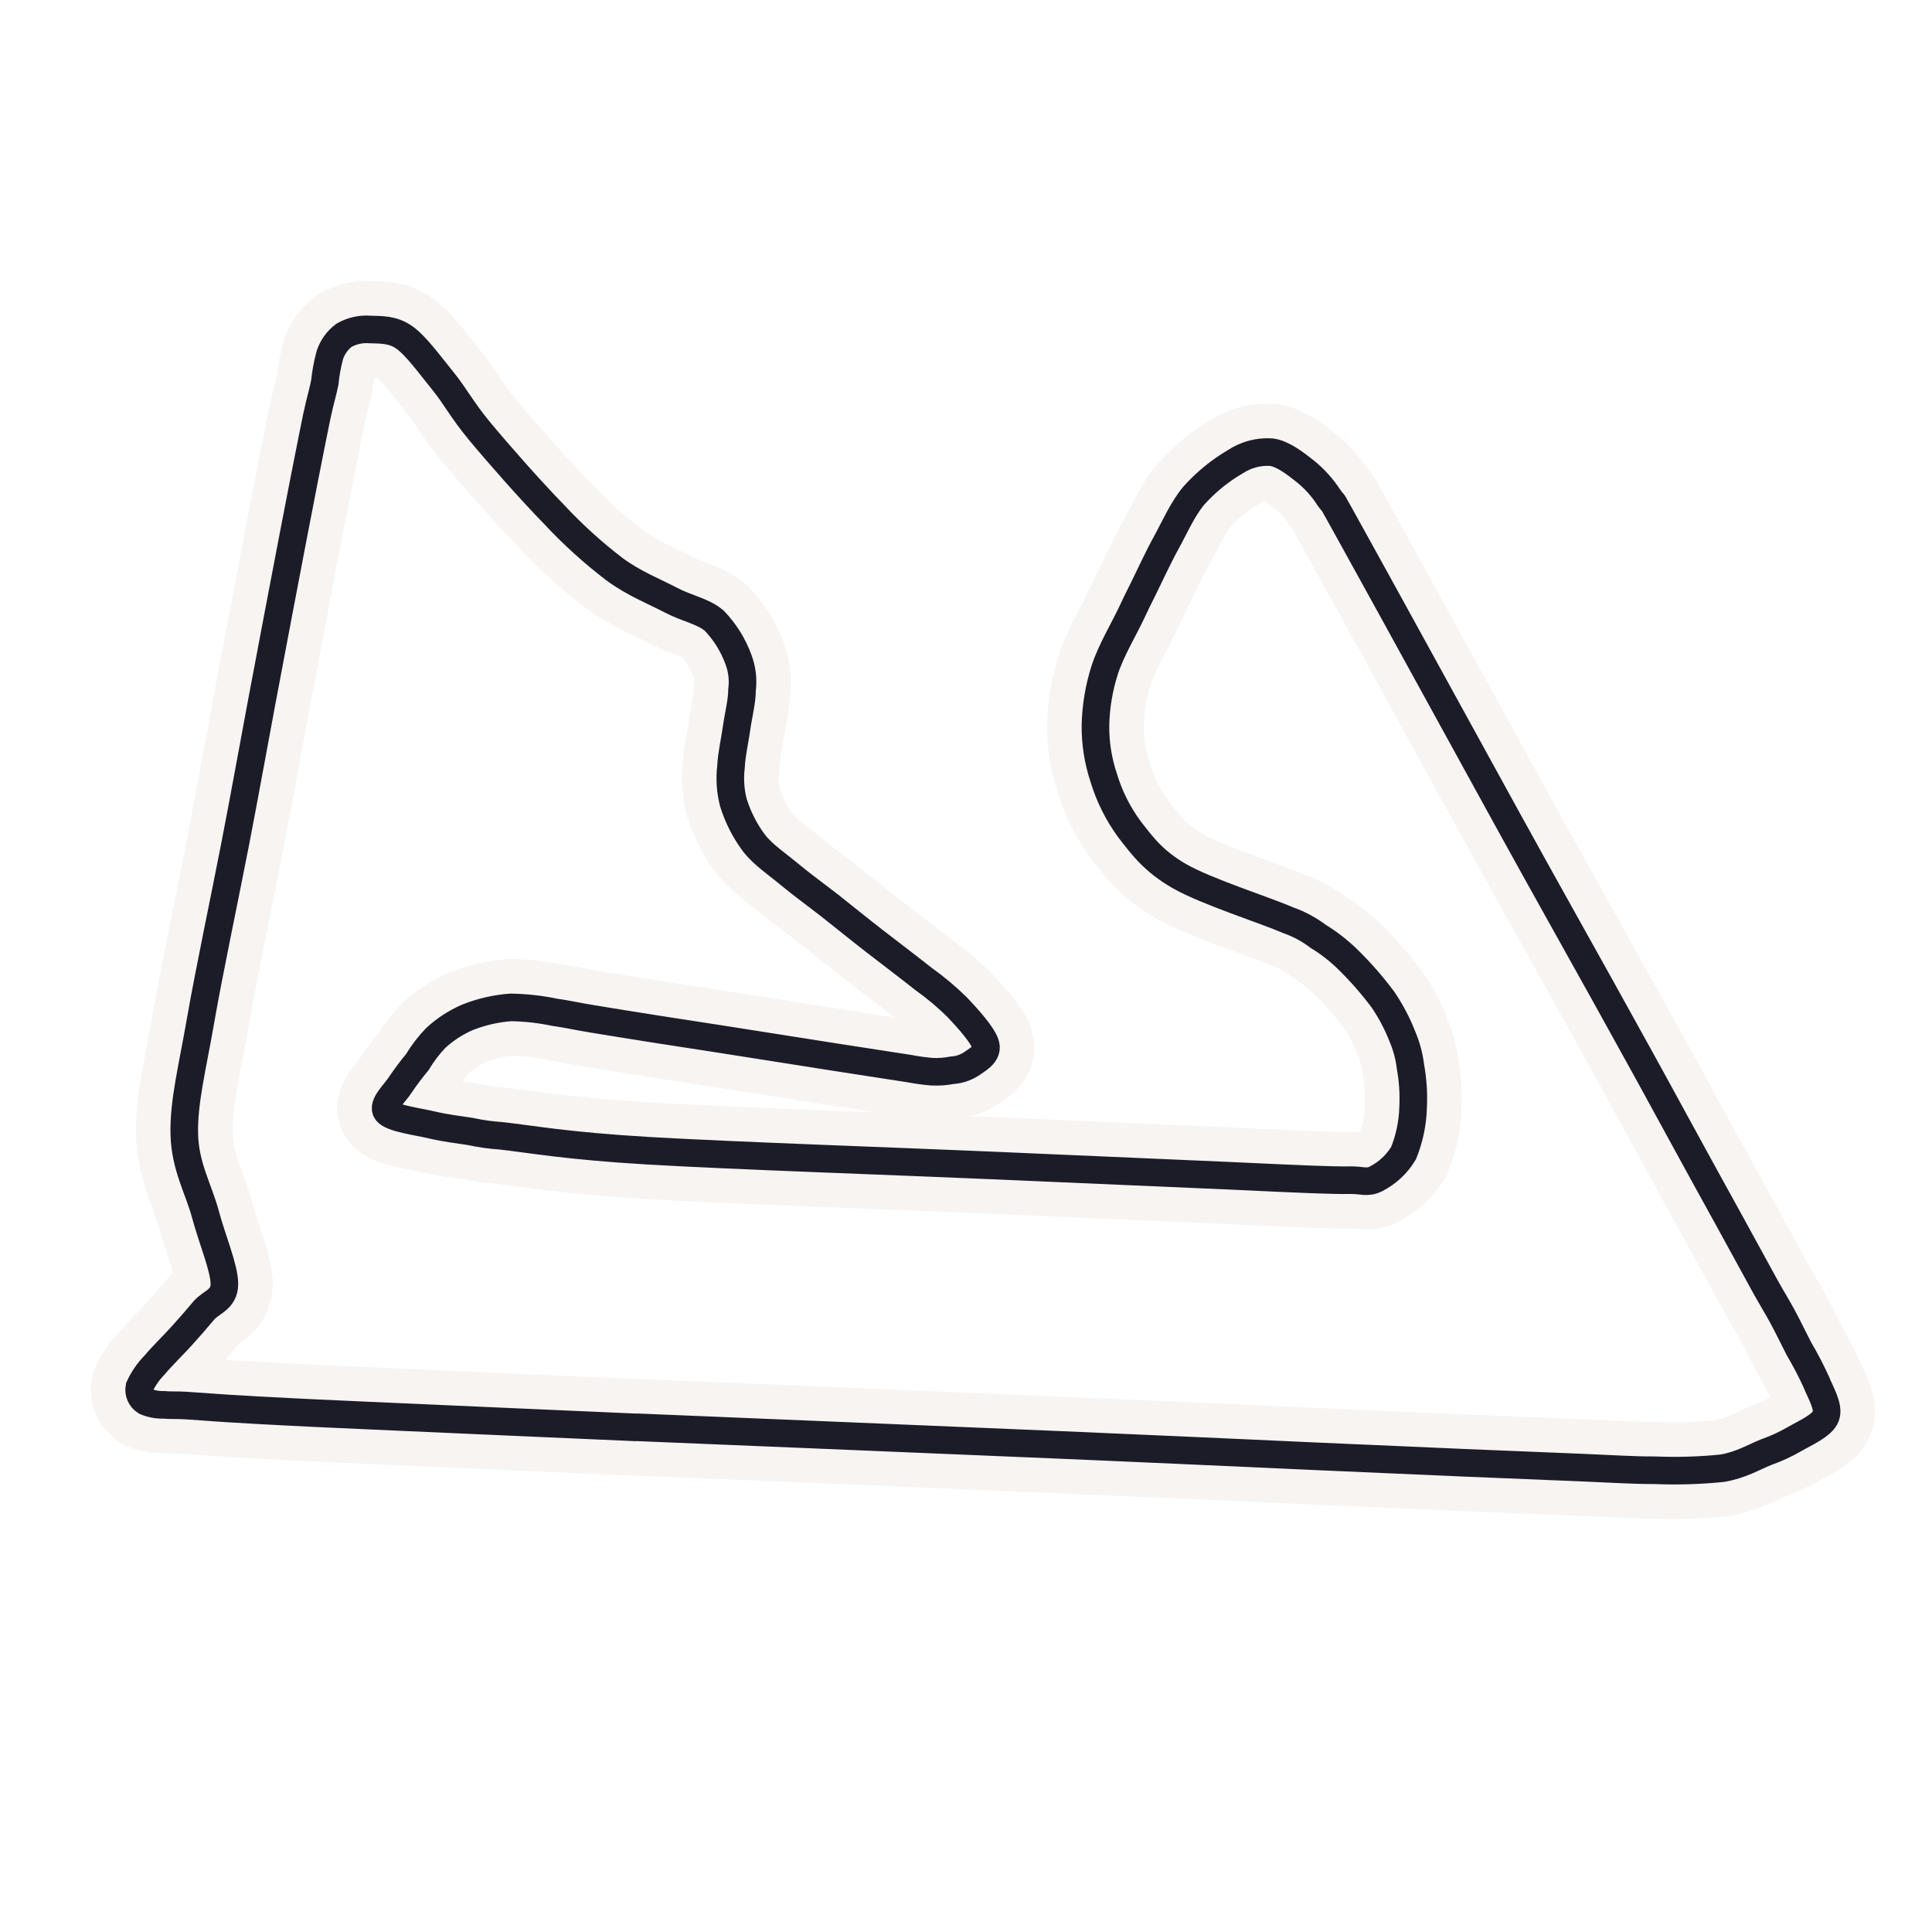
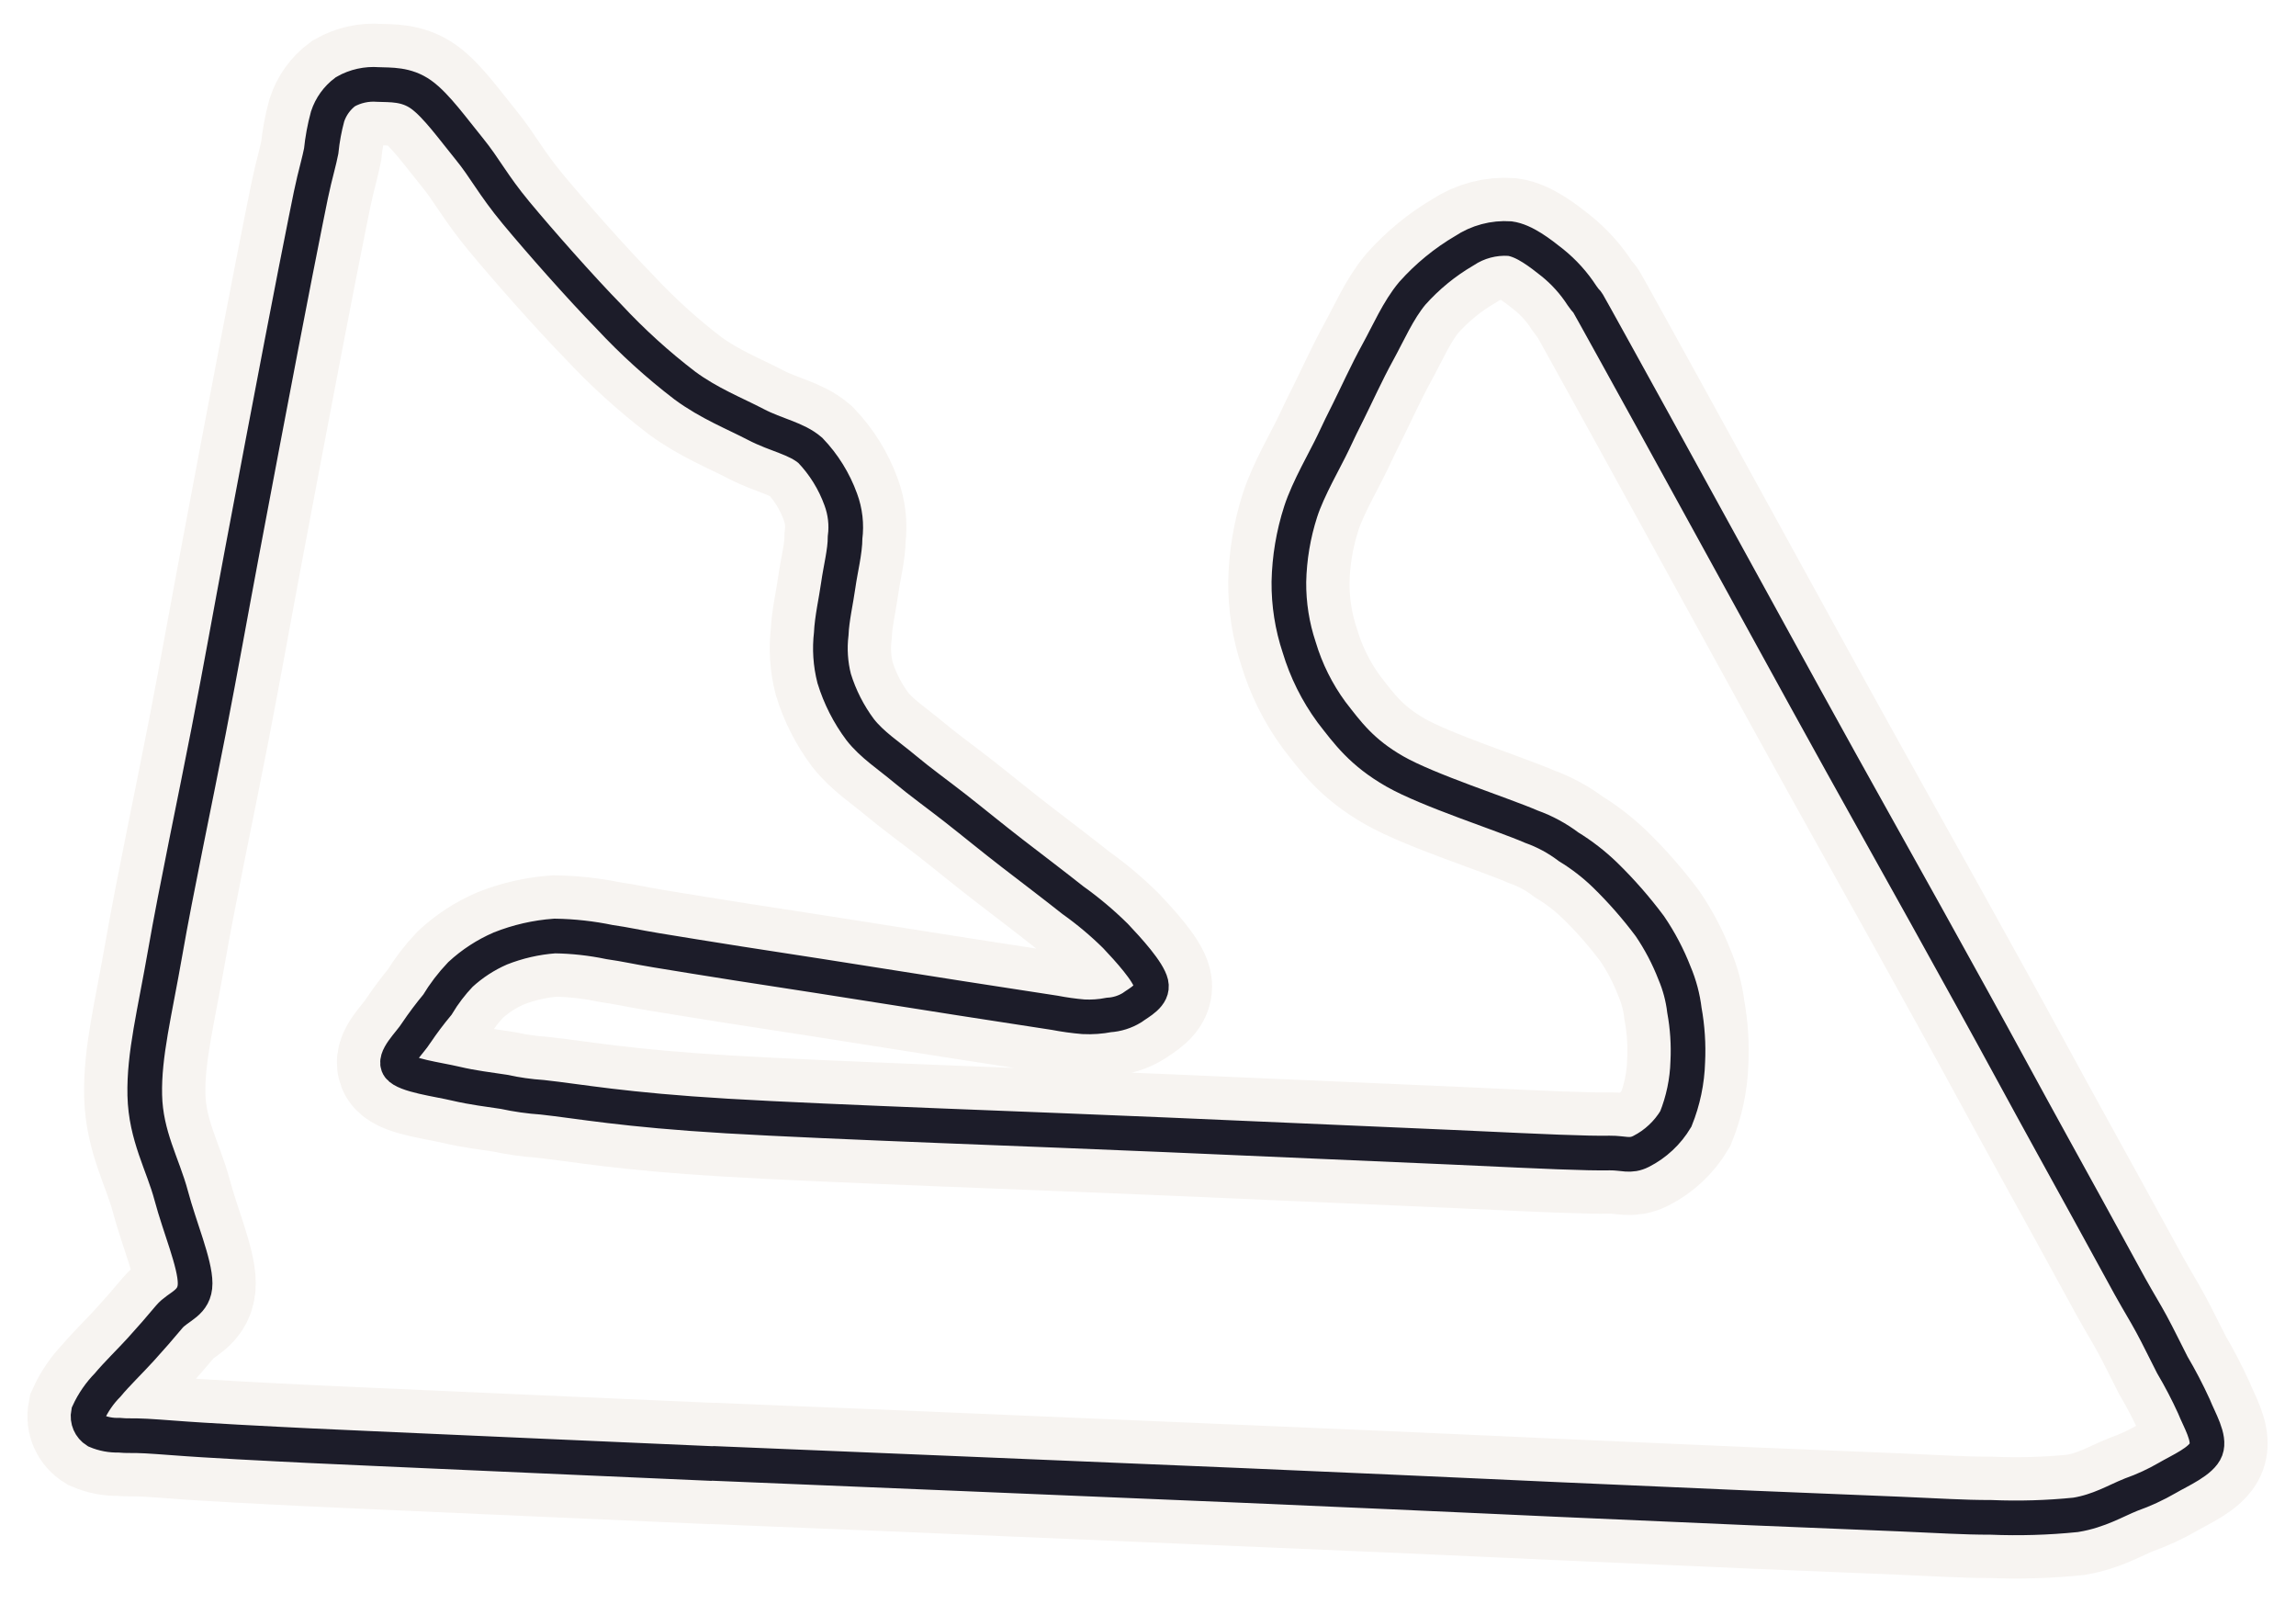
- <svg xmlns="http://www.w3.org/2000/svg" viewBox="0 0 280 280">
-   <defs>
-     <style>.a31b8030-cb67-4e33-bbf9-17c13befd1ab,.b3c75ce2-2a24-49a5-9522-771b5bdf5ae2{fill:none;}.b3c75ce2-2a24-49a5-9522-771b5bdf5ae2{stroke:#f7f4f1;stroke-width:14px;}.a31b8030-cb67-4e33-bbf9-17c13befd1ab{stroke:#1c1c29;stroke-width:4px;}</style>
-   </defs>
+ <svg xmlns="http://www.w3.org/2000/svg" viewBox="10 38 265 185">
  <g id="a5273dc1-be7d-47eb-bf0a-2d6a135663ab" data-name="Large">
-     <path id="b6da044d-4125-4bf3-b589-9899819e2184" data-name="track" class="b3c75ce2-2a24-49a5-9522-771b5bdf5ae2" d="M92.23,206.87c-11.16-.48-30.79-1.36-39.17-1.73s-7.83-.36-11.1-.52-6-.32-8.51-.47-4.91-.36-6.54-.45-2.22,0-3.19-.1a6.22,6.22,0,0,1-2.62-.49,2,2,0,0,1-.9-2.08,11.31,11.31,0,0,1,2.23-3.23c1-1.21,2.64-2.8,3.82-4.1s2.22-2.49,3.27-3.75,3-1.55,3-3.87-1.79-6.49-2.75-10.1-2.95-6.91-3.06-11.6,1.15-9.53,2.37-16.54,3.5-17.77,5-25.5,2.5-13.43,3.9-20.86,3.28-17.36,4.5-23.69,2.14-11.05,2.78-14.22.68-3.41,1-4.76.56-2.14.81-3.37a24.79,24.79,0,0,1,.74-4,5.85,5.85,0,0,1,2.06-2.86,6.59,6.59,0,0,1,3.75-.83c1.47.06,3.27-.07,5,1.17s3.7,4,5.53,6.24,2.73,4.16,5.42,7.4,7.49,8.68,10.74,12a70.26,70.26,0,0,0,8.74,7.93c2.81,2.07,5.76,3.22,8.17,4.48s4.67,1.59,6.31,3a16.11,16.11,0,0,1,3.51,5.66,9.18,9.18,0,0,1,.5,4.37c0,1.64-.53,3.67-.79,5.52s-.73,3.84-.81,5.62a14.07,14.07,0,0,0,.34,5.15,19.44,19.44,0,0,0,3,5.9c1.36,1.74,3.31,3,5.14,4.53s3.77,2.91,5.84,4.53,4.29,3.45,6.56,5.2,5,3.82,7,5.41a40.09,40.09,0,0,1,4.93,4.14c1.51,1.6,3.79,4.1,4.11,5.48s-1.4,2.19-2.21,2.79a5.78,5.78,0,0,1-2.66.84,12.24,12.24,0,0,1-2.94.21,31.87,31.87,0,0,1-3.32-.46l-7-1.08c-2.58-.39-5.15-.8-8.51-1.33s-8.17-1.29-11.69-1.84l-9.38-1.45c-3.12-.49-6.9-1.1-9.38-1.51s-3.46-.67-5.42-.95a33.51,33.51,0,0,0-6.32-.7,21.17,21.17,0,0,0-6.28,1.44,16.46,16.46,0,0,0-4.61,3,19.93,19.93,0,0,0-2.66,3.49,40.51,40.51,0,0,0-2.44,3.25c-.74,1.19-2.73,2.94-2,3.92s4.5,1.45,6.53,1.93,3.91.69,5.59.95a30.45,30.45,0,0,0,4.45.63c4.29.47,9.32,1.45,21.29,2.16s36.54,1.55,50.47,2.16,25.56,1.1,33.14,1.44,9.29.44,12.33.55,4.36.14,5.95.12,2.35.46,3.63-.19a9.92,9.92,0,0,0,4-3.74,19.19,19.19,0,0,0,1.38-6.61,26.05,26.05,0,0,0-.39-5.94,15.77,15.77,0,0,0-1.14-4.28,27,27,0,0,0-2.85-5.42,50.18,50.18,0,0,0-5.17-5.9,24.14,24.14,0,0,0-4.2-3.25,16.07,16.07,0,0,0-4.29-2.32c-3.34-1.45-11.92-4.18-15.77-6.38s-5.47-4.47-7.32-6.85a24.62,24.62,0,0,1-3.72-7.47,23.24,23.24,0,0,1-1.19-7.55,28.35,28.35,0,0,1,1.36-8.1c.86-2.67,2.86-6.07,3.77-8s.86-1.82,1.72-3.54,2.15-4.56,3.4-6.83,2.36-4.87,4-6.83a24.88,24.88,0,0,1,6-4.91,8.47,8.47,0,0,1,5.25-1.4c1.68.23,3.51,1.67,4.9,2.77a16.06,16.06,0,0,1,3.44,3.82c1.2,1.7-.58-1.41,3.72,6.34s16.07,29.23,22.05,40.09,9.92,17.82,13.9,25,6.92,12.48,10,18.15,6.46,11.77,8.73,15.9l4.83,8.82c1.23,2.2,1.67,2.85,2.49,4.36s1.59,3.13,2.4,4.7a51.55,51.55,0,0,1,2.49,4.77c.65,1.63,1.91,3.64,1.4,5s-3,2.42-4.47,3.28a24.88,24.88,0,0,1-4.18,1.93c-1.77.71-3.7,1.89-6.39,2.33a68.85,68.85,0,0,1-9.75.29c-3.37,0-5.88-.19-10.47-.38l-17.08-.7-22.85-1c-7-.31-7.4-.35-19-.86S133.08,208.57,120,208s-16.62-.67-27.78-1.15" />
-     <path id="fed6560a-6e6e-4f0e-8314-490cb70a3b11" data-name="track" class="a31b8030-cb67-4e33-bbf9-17c13befd1ab" d="M92.23,206.87c-11.16-.48-30.79-1.36-39.17-1.73s-7.83-.36-11.1-.52-6-.32-8.51-.47-4.91-.36-6.54-.45-2.22,0-3.19-.1a6.22,6.22,0,0,1-2.62-.49,2,2,0,0,1-.9-2.08,11.31,11.31,0,0,1,2.23-3.23c1-1.21,2.64-2.8,3.82-4.1s2.22-2.49,3.27-3.75,3-1.55,3-3.87-1.79-6.49-2.75-10.1-2.95-6.91-3.06-11.6,1.15-9.53,2.37-16.54,3.5-17.77,5-25.5,2.5-13.43,3.9-20.86,3.28-17.36,4.5-23.69,2.14-11.05,2.78-14.22.68-3.41,1-4.76.56-2.14.81-3.37a24.79,24.79,0,0,1,.74-4,5.85,5.85,0,0,1,2.06-2.86,6.59,6.59,0,0,1,3.75-.83c1.47.06,3.27-.07,5,1.17s3.7,4,5.53,6.24,2.73,4.16,5.42,7.4,7.49,8.68,10.74,12a70.26,70.26,0,0,0,8.74,7.93c2.81,2.07,5.76,3.22,8.17,4.48s4.67,1.59,6.31,3a16.11,16.11,0,0,1,3.51,5.66,9.18,9.18,0,0,1,.5,4.37c0,1.64-.53,3.67-.79,5.52s-.73,3.84-.81,5.62a14.07,14.07,0,0,0,.34,5.15,19.44,19.44,0,0,0,3,5.9c1.36,1.74,3.31,3,5.14,4.53s3.77,2.91,5.84,4.53,4.29,3.45,6.56,5.2,5,3.82,7,5.41a40.09,40.09,0,0,1,4.93,4.14c1.51,1.6,3.79,4.1,4.11,5.48s-1.4,2.19-2.21,2.79a5.78,5.78,0,0,1-2.66.84,12.24,12.24,0,0,1-2.94.21,31.87,31.87,0,0,1-3.32-.46l-7-1.08c-2.58-.39-5.15-.8-8.51-1.33s-8.17-1.29-11.69-1.84l-9.38-1.45c-3.12-.49-6.9-1.1-9.38-1.51s-3.46-.67-5.42-.95a33.51,33.51,0,0,0-6.32-.7,21.17,21.17,0,0,0-6.28,1.44,16.46,16.46,0,0,0-4.61,3,19.93,19.93,0,0,0-2.66,3.49,40.51,40.51,0,0,0-2.44,3.25c-.74,1.19-2.73,2.94-2,3.92s4.5,1.45,6.53,1.93,3.91.69,5.59.95a30.45,30.45,0,0,0,4.45.63c4.29.47,9.32,1.45,21.29,2.16s36.54,1.55,50.47,2.16,25.56,1.1,33.14,1.44,9.29.44,12.33.55,4.36.14,5.95.12,2.35.46,3.63-.19a9.92,9.92,0,0,0,4-3.74,19.19,19.19,0,0,0,1.38-6.61,26.05,26.05,0,0,0-.39-5.94,15.77,15.77,0,0,0-1.14-4.28,27,27,0,0,0-2.85-5.42,50.18,50.18,0,0,0-5.17-5.9,24.14,24.14,0,0,0-4.2-3.25,16.07,16.07,0,0,0-4.29-2.32c-3.34-1.45-11.92-4.18-15.77-6.38s-5.47-4.47-7.32-6.85a24.62,24.62,0,0,1-3.72-7.47,23.24,23.24,0,0,1-1.19-7.55,28.35,28.35,0,0,1,1.36-8.1c.86-2.67,2.86-6.07,3.77-8s.86-1.82,1.72-3.54,2.15-4.56,3.4-6.83,2.36-4.87,4-6.83a24.88,24.88,0,0,1,6-4.91,8.47,8.47,0,0,1,5.25-1.4c1.68.23,3.51,1.67,4.9,2.77a16.06,16.06,0,0,1,3.44,3.82c1.2,1.7-.58-1.41,3.72,6.34s16.07,29.23,22.05,40.09,9.92,17.82,13.9,25,6.92,12.48,10,18.15,6.46,11.77,8.73,15.9l4.83,8.82c1.23,2.2,1.67,2.85,2.49,4.36s1.59,3.13,2.4,4.7a51.55,51.55,0,0,1,2.49,4.77c.65,1.63,1.91,3.64,1.4,5s-3,2.42-4.47,3.28a24.88,24.88,0,0,1-4.18,1.93c-1.77.71-3.7,1.89-6.39,2.33a68.85,68.85,0,0,1-9.75.29c-3.37,0-5.88-.19-10.47-.38l-17.08-.7-22.85-1c-7-.31-7.4-.35-19-.86l-16.93-.74L120,208c-13.08-.56-16.62-.67-27.78-1.15" />
+     <path id="b6da044d-4125-4bf3-b589-9899819e2184" data-name="track" d="M92.23,206.87c-11.16-.48-30.79-1.36-39.17-1.73s-7.83-.36-11.1-.52-6-.32-8.51-.47-4.91-.36-6.54-.45-2.22,0-3.19-.1a6.22,6.22,0,0,1-2.62-.49,2,2,0,0,1-.9-2.08,11.31,11.31,0,0,1,2.23-3.23c1-1.21,2.64-2.8,3.82-4.1s2.22-2.49,3.27-3.75,3-1.55,3-3.87-1.79-6.49-2.75-10.1-2.95-6.91-3.06-11.6,1.15-9.53,2.37-16.54,3.5-17.77,5-25.5,2.5-13.43,3.9-20.86,3.28-17.36,4.5-23.69,2.14-11.05,2.78-14.22.68-3.41,1-4.76.56-2.14.81-3.37a24.79,24.79,0,0,1,.74-4,5.85,5.85,0,0,1,2.06-2.86,6.59,6.59,0,0,1,3.75-.83c1.47.06,3.27-.07,5,1.17s3.7,4,5.53,6.24,2.73,4.16,5.42,7.4,7.49,8.68,10.74,12a70.26,70.26,0,0,0,8.74,7.93c2.81,2.07,5.76,3.22,8.17,4.48s4.67,1.59,6.31,3a16.11,16.11,0,0,1,3.51,5.66,9.18,9.18,0,0,1,.5,4.37c0,1.64-.53,3.67-.79,5.52s-.73,3.84-.81,5.62a14.07,14.07,0,0,0,.34,5.15,19.44,19.44,0,0,0,3,5.9c1.36,1.74,3.31,3,5.14,4.53s3.77,2.91,5.84,4.53,4.29,3.45,6.56,5.2,5,3.82,7,5.41a40.09,40.09,0,0,1,4.93,4.14c1.51,1.6,3.79,4.1,4.11,5.48s-1.4,2.19-2.21,2.79a5.78,5.78,0,0,1-2.66.84,12.24,12.24,0,0,1-2.94.21,31.87,31.87,0,0,1-3.32-.46l-7-1.08c-2.58-.39-5.15-.8-8.51-1.33s-8.17-1.29-11.69-1.84l-9.38-1.45c-3.12-.49-6.9-1.1-9.38-1.51s-3.46-.67-5.42-.95a33.51,33.51,0,0,0-6.32-.7,21.17,21.17,0,0,0-6.28,1.44,16.46,16.46,0,0,0-4.61,3,19.93,19.93,0,0,0-2.66,3.49,40.51,40.51,0,0,0-2.44,3.25c-.74,1.19-2.73,2.94-2,3.92s4.5,1.45,6.53,1.93,3.91.69,5.59.95a30.45,30.45,0,0,0,4.45.63c4.29.47,9.32,1.45,21.29,2.16s36.54,1.55,50.47,2.16,25.56,1.1,33.14,1.44,9.29.44,12.33.55,4.36.14,5.95.12,2.35.46,3.63-.19a9.92,9.92,0,0,0,4-3.74,19.19,19.19,0,0,0,1.38-6.61,26.05,26.05,0,0,0-.39-5.94,15.77,15.77,0,0,0-1.14-4.28,27,27,0,0,0-2.85-5.42,50.18,50.18,0,0,0-5.17-5.9,24.14,24.14,0,0,0-4.2-3.25,16.07,16.07,0,0,0-4.29-2.32c-3.34-1.45-11.92-4.18-15.77-6.38s-5.47-4.47-7.32-6.85a24.62,24.62,0,0,1-3.72-7.47,23.24,23.24,0,0,1-1.19-7.55,28.35,28.35,0,0,1,1.36-8.1c.86-2.67,2.86-6.07,3.77-8s.86-1.82,1.72-3.54,2.15-4.56,3.4-6.83,2.36-4.87,4-6.83a24.88,24.88,0,0,1,6-4.91,8.47,8.47,0,0,1,5.25-1.4c1.68.23,3.51,1.67,4.9,2.77a16.06,16.06,0,0,1,3.44,3.82c1.2,1.7-.58-1.41,3.72,6.34s16.07,29.23,22.05,40.09,9.92,17.82,13.9,25,6.92,12.48,10,18.15,6.46,11.77,8.73,15.9l4.83,8.82c1.23,2.2,1.67,2.85,2.49,4.36s1.59,3.13,2.4,4.7a51.55,51.55,0,0,1,2.49,4.77c.65,1.63,1.91,3.64,1.4,5s-3,2.42-4.47,3.28a24.88,24.88,0,0,1-4.18,1.93c-1.77.71-3.7,1.89-6.39,2.33a68.85,68.85,0,0,1-9.75.29c-3.37,0-5.88-.19-10.47-.38l-17.08-.7-22.85-1c-7-.31-7.4-.35-19-.86S133.08,208.57,120,208s-16.62-.67-27.78-1.15" fill="none" stroke="#f7f4f1" stroke-width="14" />
+     <path id="fed6560a-6e6e-4f0e-8314-490cb70a3b11" data-name="track" d="M92.23,206.87c-11.16-.48-30.79-1.36-39.17-1.73s-7.83-.36-11.1-.52-6-.32-8.51-.47-4.91-.36-6.54-.45-2.22,0-3.19-.1a6.22,6.22,0,0,1-2.62-.49,2,2,0,0,1-.9-2.08,11.31,11.31,0,0,1,2.23-3.23c1-1.21,2.64-2.8,3.82-4.1s2.22-2.49,3.27-3.75,3-1.55,3-3.87-1.79-6.49-2.75-10.1-2.95-6.91-3.06-11.6,1.15-9.53,2.37-16.54,3.5-17.77,5-25.5,2.5-13.43,3.9-20.86,3.28-17.36,4.5-23.69,2.14-11.05,2.78-14.22.68-3.41,1-4.76.56-2.14.81-3.37a24.79,24.79,0,0,1,.74-4,5.85,5.85,0,0,1,2.06-2.86,6.59,6.59,0,0,1,3.75-.83c1.47.06,3.27-.07,5,1.17s3.7,4,5.53,6.24,2.73,4.16,5.42,7.4,7.49,8.68,10.74,12a70.26,70.26,0,0,0,8.74,7.93c2.81,2.07,5.76,3.22,8.17,4.48s4.67,1.59,6.31,3a16.11,16.11,0,0,1,3.51,5.66,9.18,9.18,0,0,1,.5,4.37c0,1.64-.53,3.67-.79,5.52s-.73,3.84-.81,5.62a14.07,14.07,0,0,0,.34,5.15,19.44,19.44,0,0,0,3,5.9c1.36,1.74,3.31,3,5.14,4.53s3.77,2.91,5.84,4.53,4.29,3.45,6.56,5.2,5,3.82,7,5.41a40.09,40.09,0,0,1,4.93,4.14c1.51,1.6,3.79,4.1,4.11,5.48s-1.4,2.19-2.21,2.79a5.78,5.78,0,0,1-2.66.84,12.24,12.24,0,0,1-2.94.21,31.87,31.87,0,0,1-3.32-.46l-7-1.08c-2.58-.39-5.15-.8-8.51-1.33s-8.17-1.29-11.69-1.84l-9.38-1.45c-3.12-.49-6.9-1.1-9.38-1.51s-3.46-.67-5.42-.95a33.51,33.51,0,0,0-6.32-.7,21.17,21.17,0,0,0-6.28,1.44,16.46,16.46,0,0,0-4.61,3,19.93,19.93,0,0,0-2.66,3.49,40.51,40.51,0,0,0-2.44,3.25c-.74,1.19-2.73,2.94-2,3.92s4.5,1.45,6.53,1.93,3.91.69,5.59.95a30.45,30.45,0,0,0,4.45.63c4.29.47,9.32,1.45,21.29,2.16s36.54,1.55,50.47,2.16,25.56,1.1,33.14,1.44,9.29.44,12.33.55,4.36.14,5.95.12,2.35.46,3.63-.19a9.92,9.92,0,0,0,4-3.74,19.19,19.19,0,0,0,1.38-6.61,26.05,26.05,0,0,0-.39-5.94,15.77,15.77,0,0,0-1.14-4.28,27,27,0,0,0-2.85-5.42,50.18,50.18,0,0,0-5.17-5.9,24.14,24.14,0,0,0-4.2-3.25,16.07,16.07,0,0,0-4.29-2.32c-3.34-1.45-11.92-4.18-15.77-6.38s-5.47-4.47-7.32-6.85a24.62,24.62,0,0,1-3.72-7.47,23.24,23.24,0,0,1-1.19-7.55,28.35,28.35,0,0,1,1.36-8.1c.86-2.67,2.86-6.07,3.77-8s.86-1.82,1.72-3.54,2.15-4.56,3.4-6.83,2.36-4.87,4-6.83a24.88,24.88,0,0,1,6-4.91,8.47,8.47,0,0,1,5.25-1.4c1.68.23,3.51,1.67,4.9,2.77a16.06,16.06,0,0,1,3.44,3.82c1.2,1.7-.58-1.41,3.72,6.34s16.07,29.23,22.05,40.09,9.92,17.82,13.9,25,6.92,12.48,10,18.15,6.46,11.77,8.73,15.9l4.83,8.82c1.23,2.2,1.67,2.85,2.49,4.36s1.59,3.13,2.4,4.7a51.55,51.55,0,0,1,2.49,4.77c.65,1.63,1.91,3.64,1.4,5s-3,2.42-4.47,3.28a24.88,24.88,0,0,1-4.18,1.93c-1.77.71-3.7,1.89-6.39,2.33a68.85,68.85,0,0,1-9.75.29c-3.37,0-5.88-.19-10.47-.38l-17.08-.7-22.85-1c-7-.31-7.4-.35-19-.86l-16.93-.74L120,208c-13.08-.56-16.62-.67-27.78-1.15" fill="none" stroke="#1c1c29" stroke-width="4" />
  </g>
</svg>
